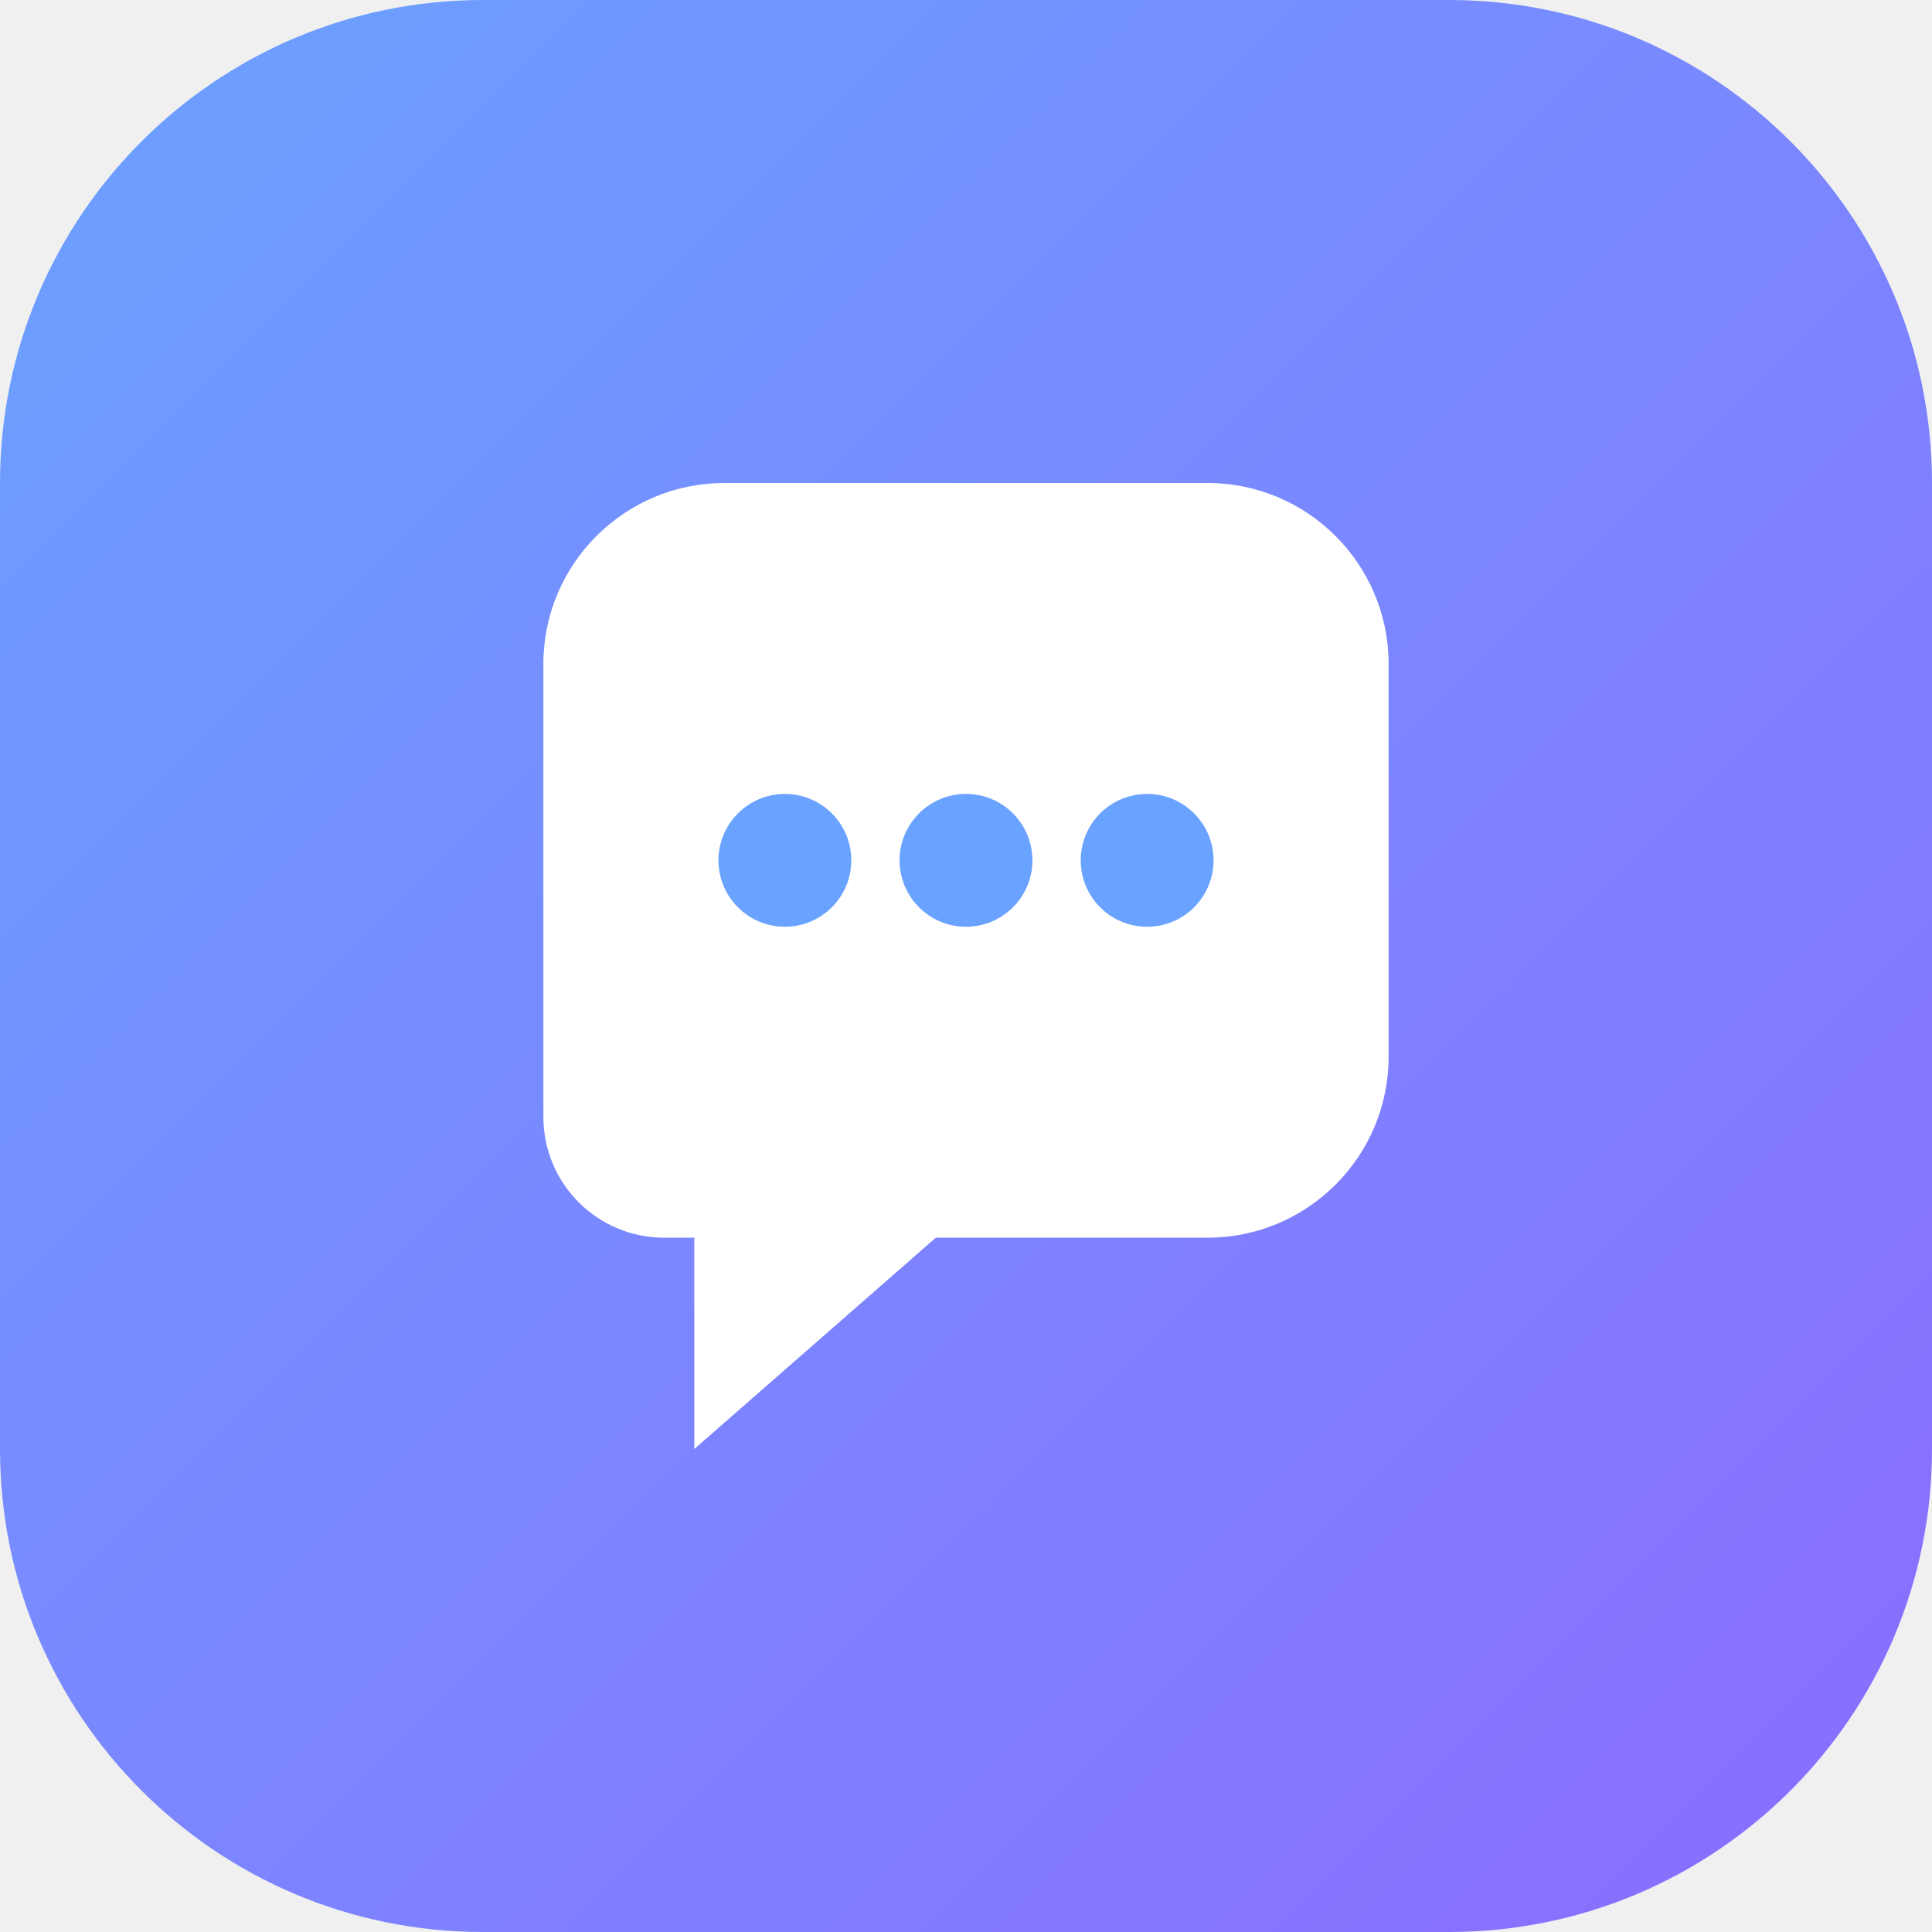
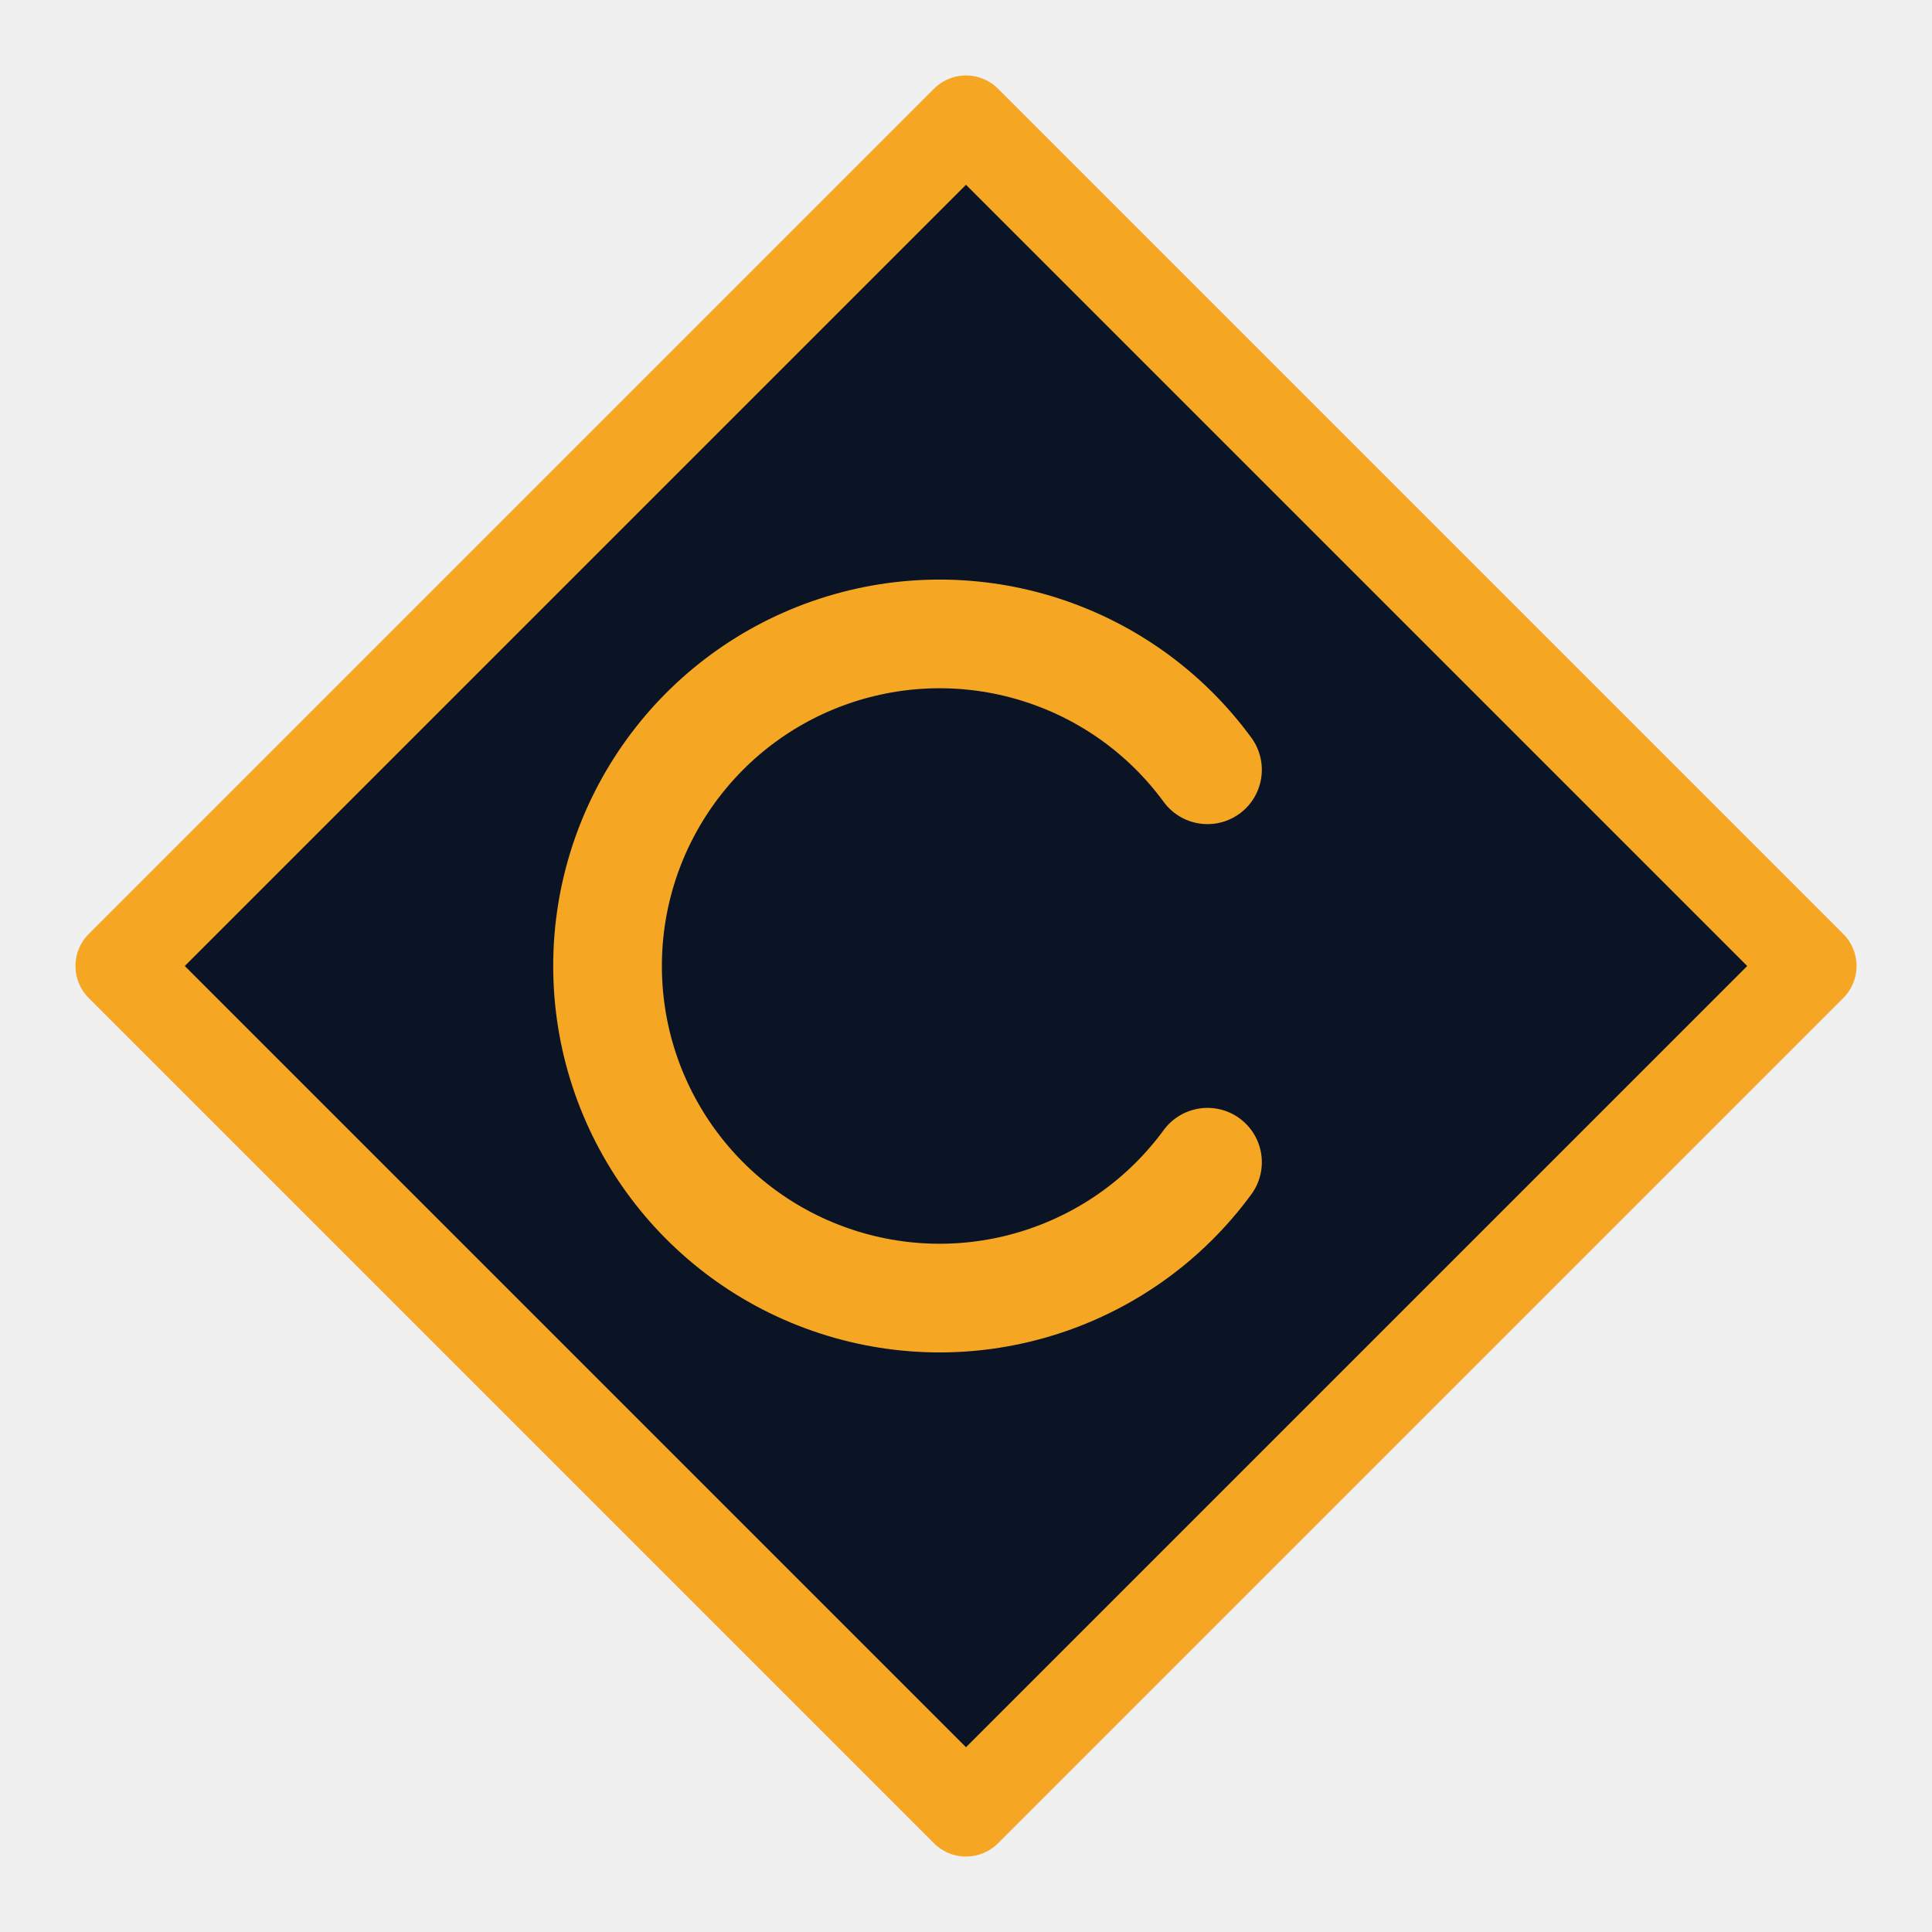
<svg xmlns="http://www.w3.org/2000/svg" viewBox="0 0 64 64">
-   <defs>
-     <linearGradient id="g" x1="0" y1="0" x2="1" y2="1">
-       <stop offset="0" stop-color="#6aa2ff" />
-       <stop offset="1" stop-color="#8b6bff" />
-     </linearGradient>
-   </defs>
-   <rect width="64" height="64" rx="16" fill="url(#g)" />
-   <path d="M18 22a6 6 0 016-6h16a6 6 0 016 6v13a6 6 0 01-6 6H31l-8 7v-7h-1a4 4 0 01-4-4z" fill="#fff" />
-   <circle cx="26" cy="28.5" r="2.2" fill="#6aa2ff" />
-   <circle cx="32" cy="28.5" r="2.2" fill="#6aa2ff" />
-   <circle cx="38" cy="28.5" r="2.2" fill="#6aa2ff" />
+   <polygon points="32,4 60,32 32,60 4,32" fill="#0b1424" stroke="#f5a623" stroke-width="3" stroke-linejoin="round" />
+   <path d="M40 25.5A11 11 0 1 0 40 38.5" fill="none" stroke="#f5a623" stroke-width="3.6" stroke-linecap="round" />
</svg>
